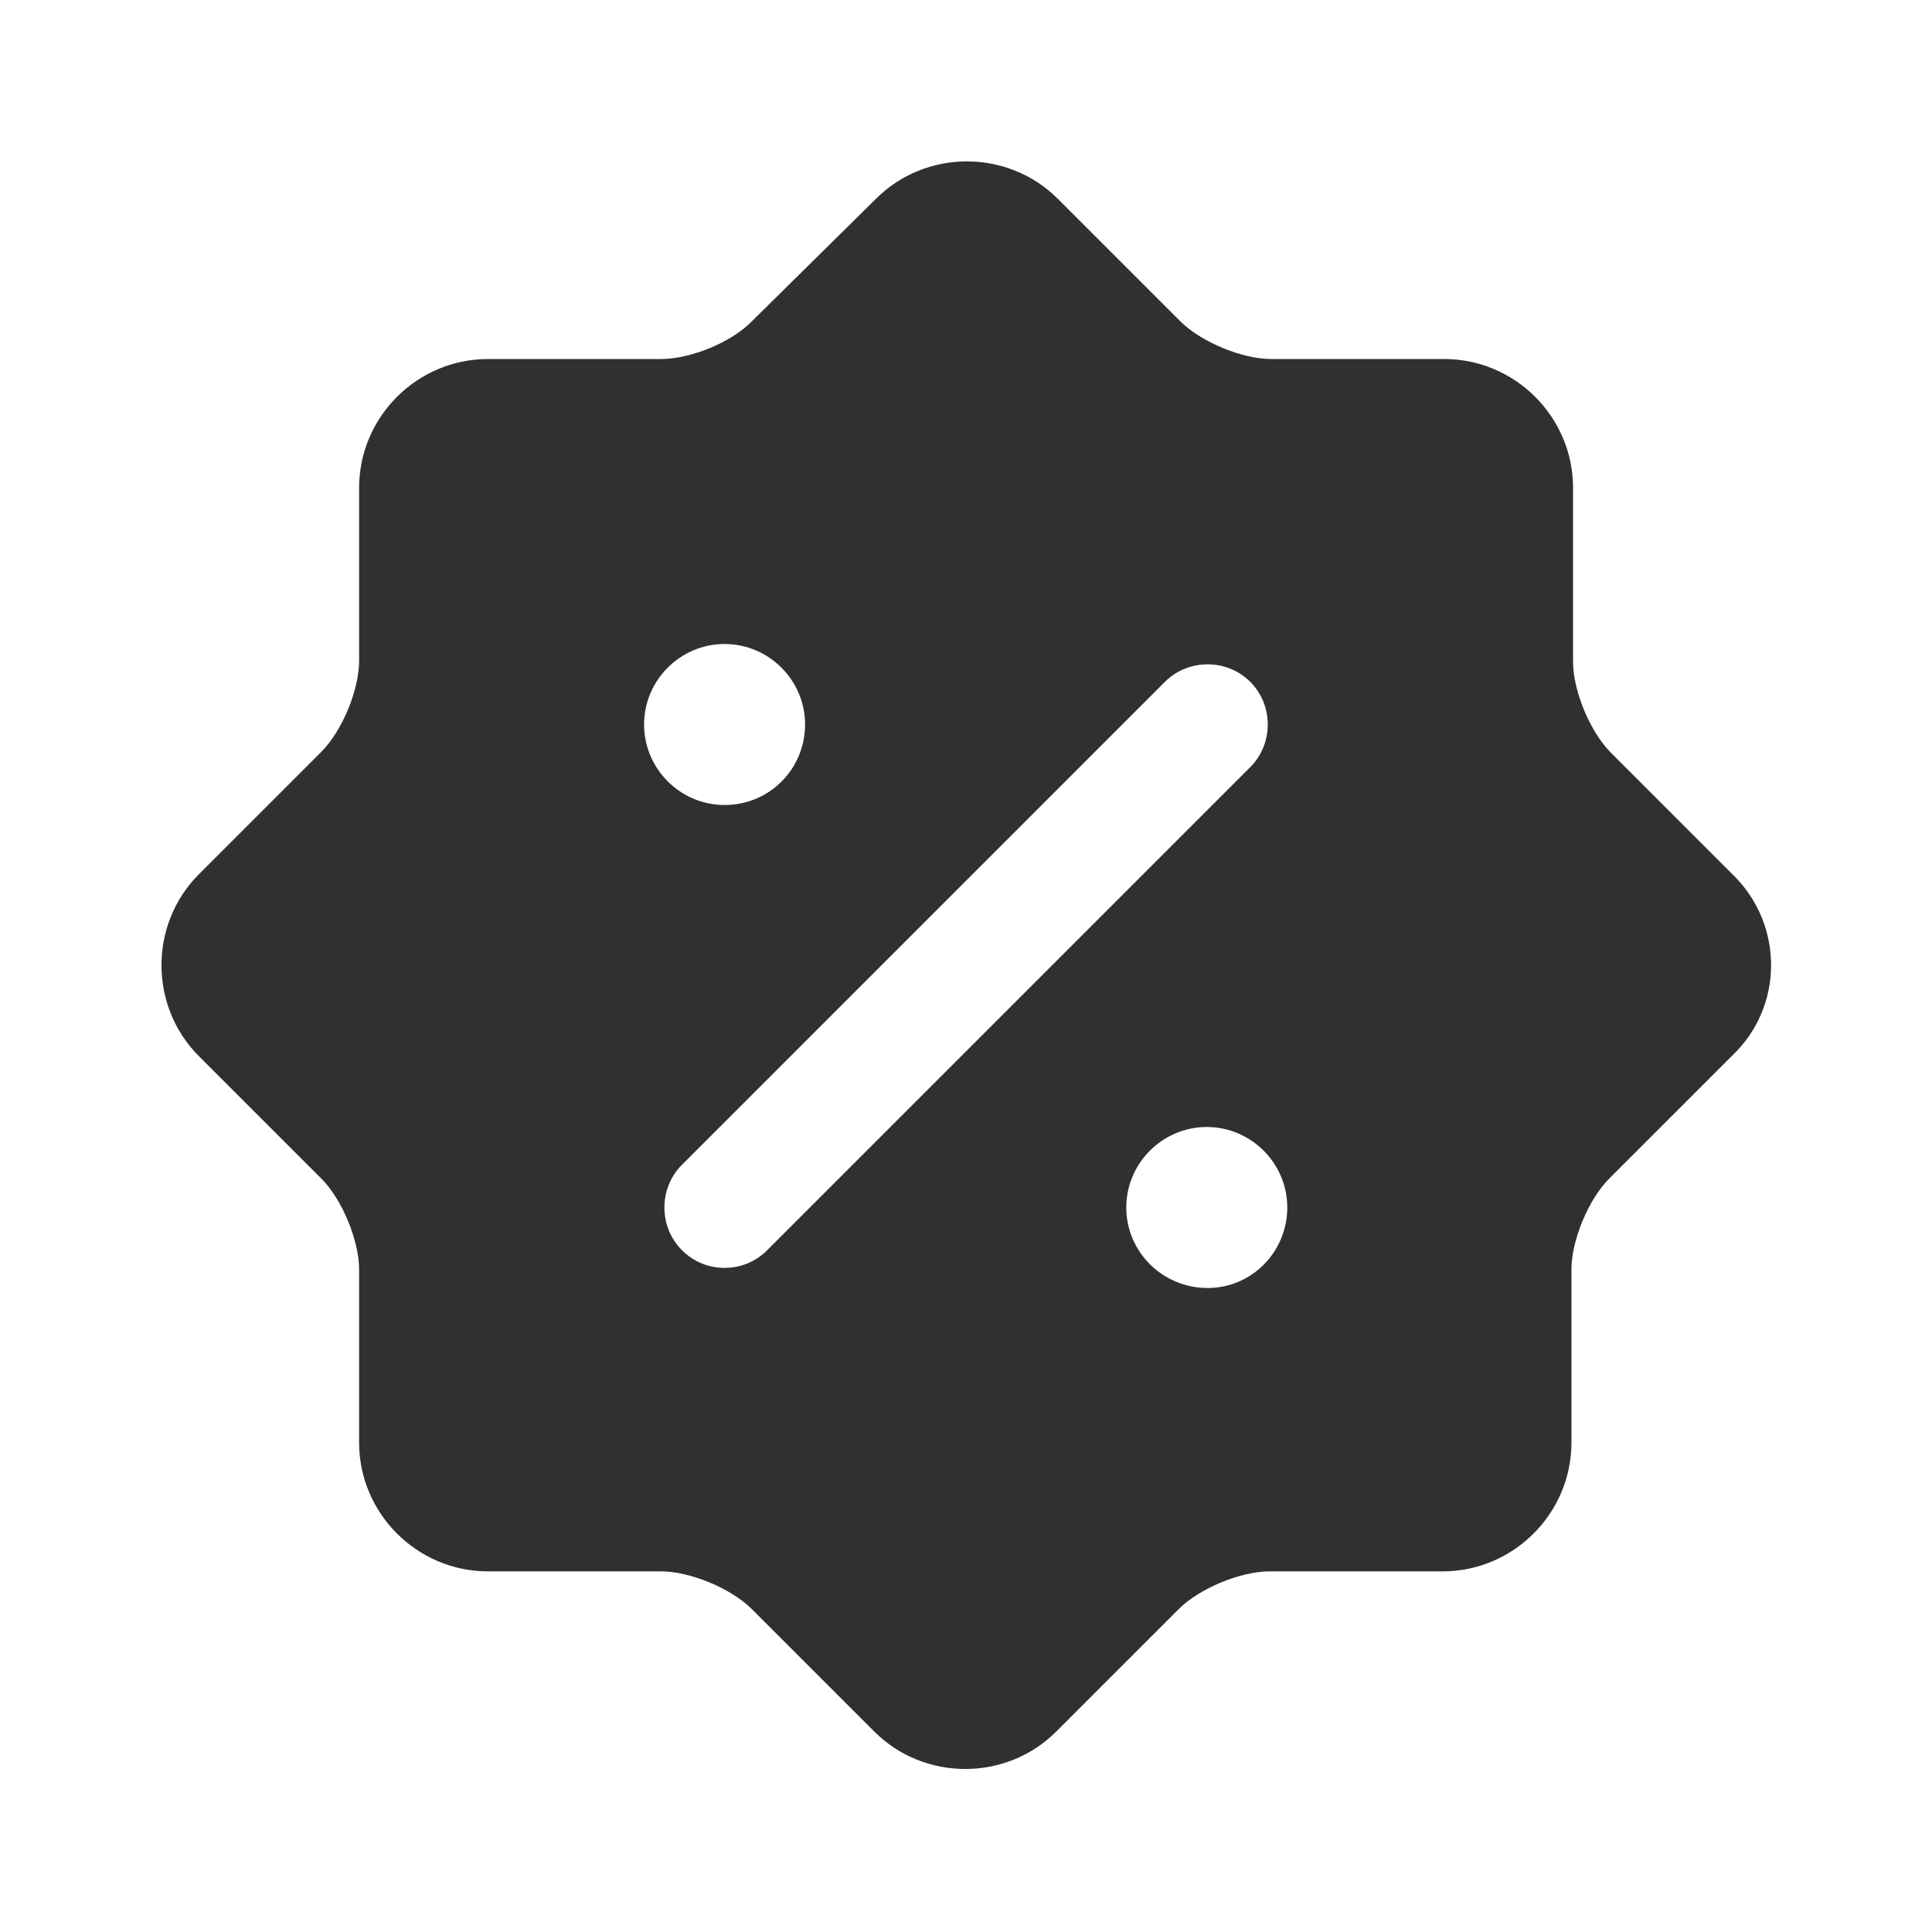
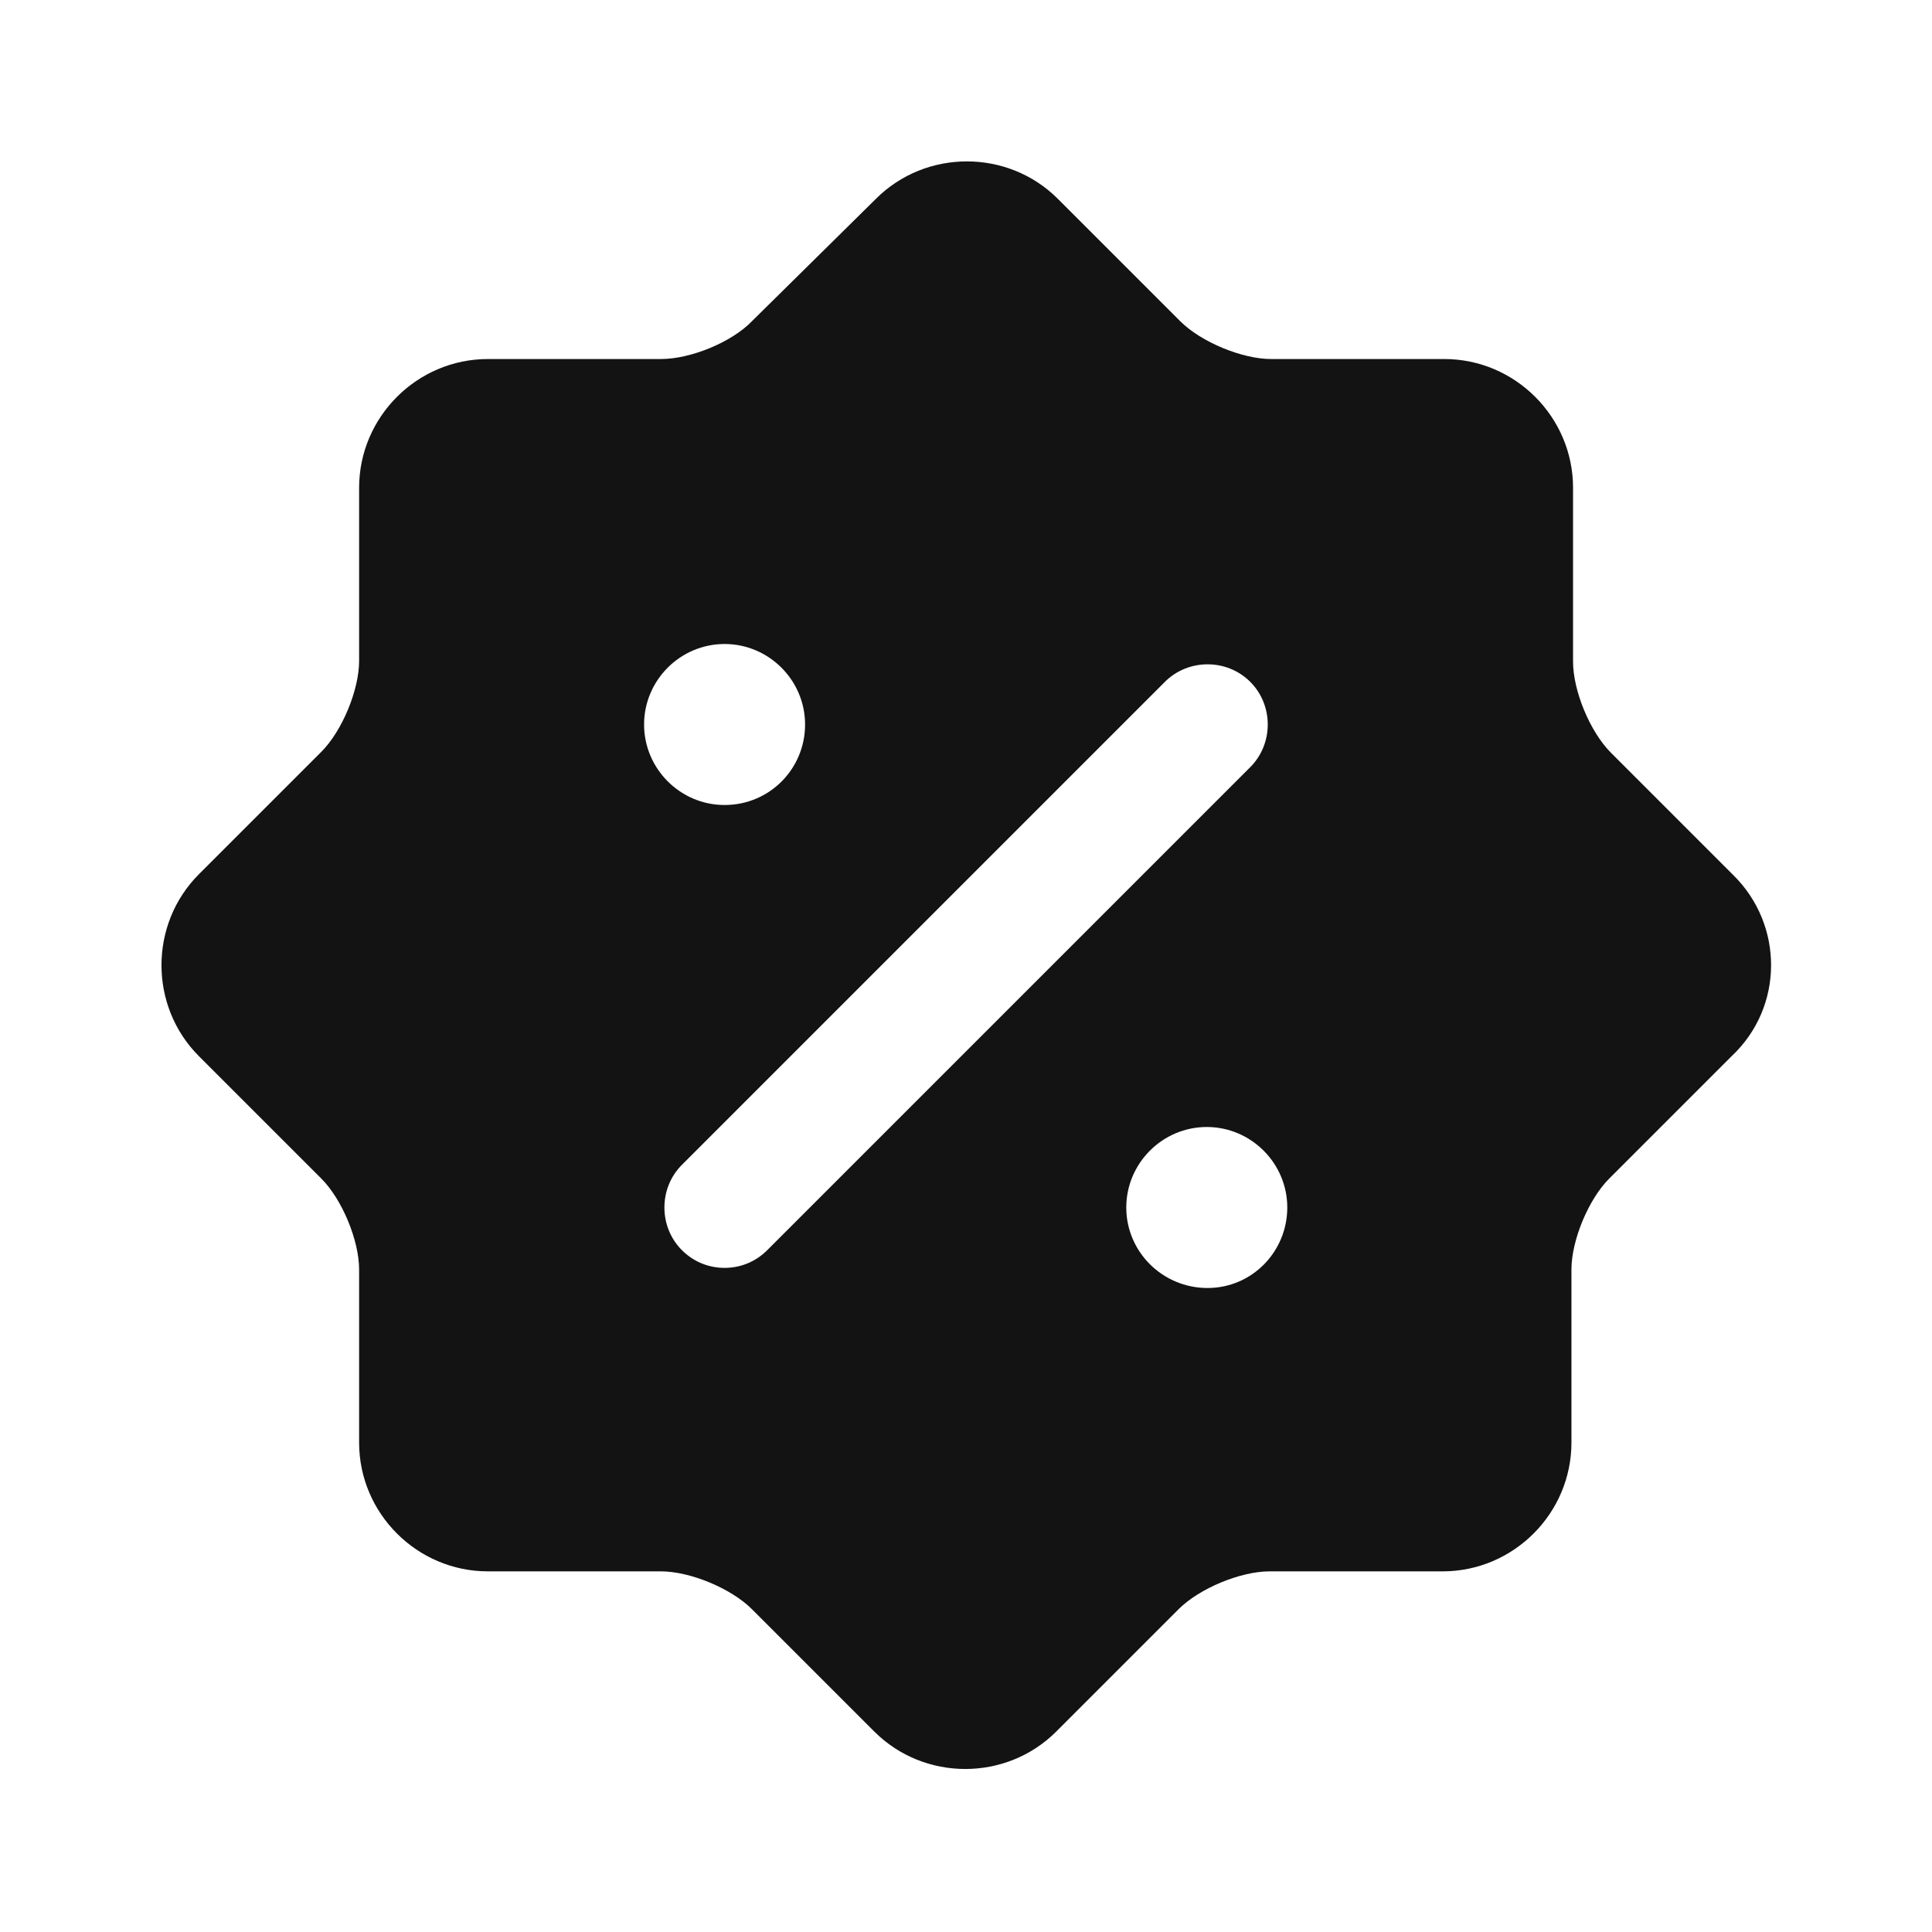
<svg xmlns="http://www.w3.org/2000/svg" width="24" height="24" viewBox="0 0 24 24" fill="none">
-   <path d="M21.531 10.87L20.011 9.35C19.751 9.09 19.541 8.58 19.541 8.22V6.06C19.541 5.18 18.821 4.46 17.941 4.46H15.791C15.431 4.46 14.921 4.25 14.661 3.99L13.141 2.47C12.521 1.85 11.501 1.85 10.881 2.47L9.341 3.99C9.091 4.25 8.581 4.46 8.211 4.46H6.061C5.181 4.46 4.461 5.18 4.461 6.06V8.21C4.461 8.57 4.251 9.08 3.991 9.34L2.471 10.86C1.851 11.48 1.851 12.5 2.471 13.12L3.991 14.64C4.251 14.9 4.461 15.41 4.461 15.77V17.92C4.461 18.8 5.181 19.52 6.061 19.52H8.211C8.571 19.52 9.081 19.73 9.341 19.99L10.861 21.51C11.481 22.13 12.501 22.13 13.121 21.51L14.641 19.99C14.901 19.73 15.411 19.52 15.771 19.52H17.921C18.801 19.52 19.521 18.8 19.521 17.92V15.77C19.521 15.41 19.731 14.9 19.991 14.64L21.511 13.12C22.161 12.51 22.161 11.49 21.531 10.87ZM8.001 9C8.001 8.45 8.451 8 9.001 8C9.551 8 10.001 8.45 10.001 9C10.001 9.55 9.561 10 9.001 10C8.451 10 8.001 9.55 8.001 9ZM9.531 15.53C9.381 15.68 9.191 15.75 9.001 15.75C8.811 15.75 8.621 15.68 8.471 15.53C8.181 15.24 8.181 14.76 8.471 14.47L14.471 8.47C14.761 8.18 15.241 8.18 15.531 8.47C15.821 8.76 15.821 9.24 15.531 9.53L9.531 15.53ZM15.001 16C14.441 16 13.991 15.55 13.991 15C13.991 14.45 14.441 14 14.991 14C15.541 14 15.991 14.45 15.991 15C15.991 15.55 15.551 16 15.001 16Z" fill="#30302F" />
+   <path d="M21.531 10.87L20.011 9.35C19.751 9.09 19.541 8.58 19.541 8.22V6.06C19.541 5.18 18.821 4.46 17.941 4.46H15.791C15.431 4.46 14.921 4.25 14.661 3.99L13.141 2.47C12.521 1.85 11.501 1.85 10.881 2.47L9.341 3.99C9.091 4.25 8.581 4.46 8.211 4.46H6.061C5.181 4.46 4.461 5.18 4.461 6.06V8.21C4.461 8.57 4.251 9.08 3.991 9.34L2.471 10.86C1.851 11.48 1.851 12.5 2.471 13.12L3.991 14.64C4.251 14.9 4.461 15.41 4.461 15.77V17.92C4.461 18.8 5.181 19.52 6.061 19.52H8.211C8.571 19.52 9.081 19.73 9.341 19.99L10.861 21.51C11.481 22.13 12.501 22.13 13.121 21.51L14.641 19.99C14.901 19.73 15.411 19.52 15.771 19.52H17.921C18.801 19.52 19.521 18.8 19.521 17.92V15.77C19.521 15.41 19.731 14.9 19.991 14.64L21.511 13.12C22.161 12.51 22.161 11.49 21.531 10.87ZM8.001 9C8.001 8.45 8.451 8 9.001 8C9.551 8 10.001 8.45 10.001 9C10.001 9.55 9.561 10 9.001 10C8.451 10 8.001 9.55 8.001 9ZM9.531 15.53C9.381 15.68 9.191 15.75 9.001 15.75C8.811 15.75 8.621 15.68 8.471 15.53C8.181 15.24 8.181 14.76 8.471 14.47L14.471 8.47C14.761 8.18 15.241 8.18 15.531 8.47C15.821 8.76 15.821 9.24 15.531 9.53L9.531 15.53ZM15.001 16C14.441 16 13.991 15.55 13.991 15C13.991 14.45 14.441 14 14.991 14C15.541 14 15.991 14.45 15.991 15C15.991 15.55 15.551 16 15.001 16Z" fill="#131313" />
</svg>
